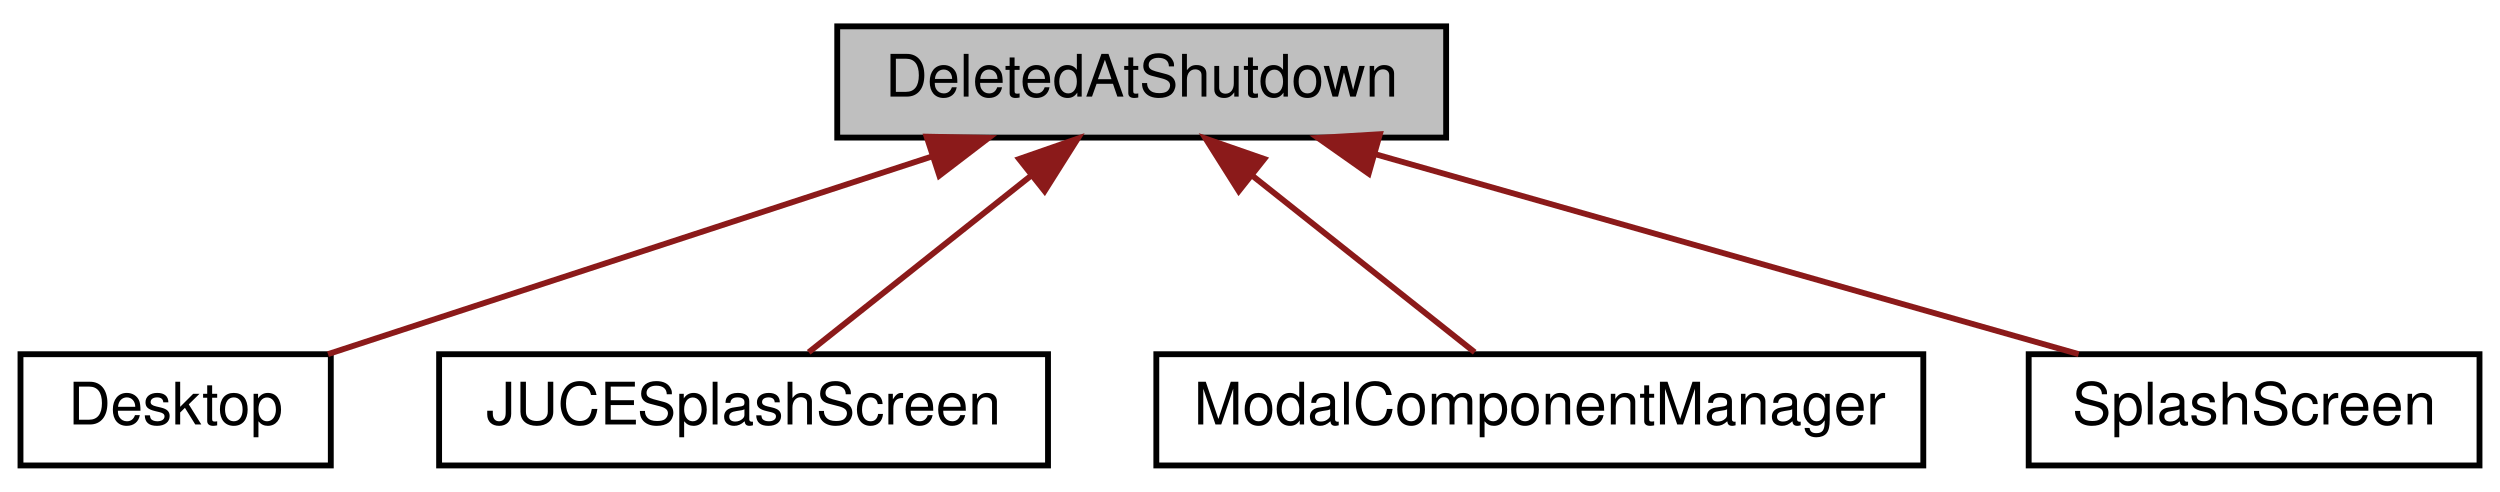
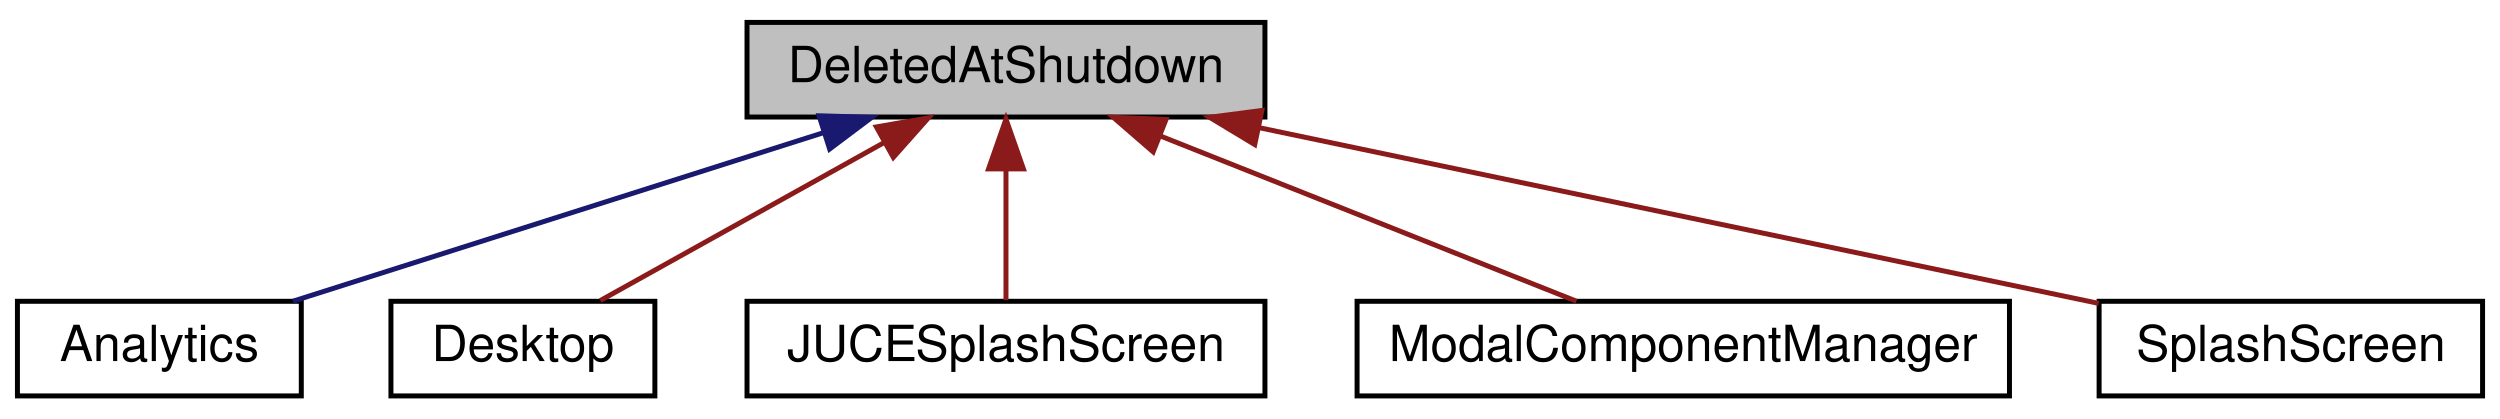
- <svg xmlns="http://www.w3.org/2000/svg" xmlns:xlink="http://www.w3.org/1999/xlink" width="427pt" height="84pt" viewBox="0.00 0.00 427.00 84.00">
+ <svg xmlns="http://www.w3.org/2000/svg" xmlns:xlink="http://www.w3.org/1999/xlink" width="502pt" height="84pt" viewBox="0.00 0.00 502.00 84.00">
  <g id="graph0" class="graph" transform="scale(1 1) rotate(0) translate(4 80)">
    <g id="node1" class="node">
-       <polygon fill="#bfbfbf" stroke="black" points="139,-56.5 139,-75.5 243,-75.5 243,-56.5 139,-56.5" />
-       <text text-anchor="middle" x="191" y="-63.5" font-family="Helvetica,sans-Serif" font-size="10.00">DeletedAtShutdown</text>
+       <polygon fill="#bfbfbf" stroke="black" points="146,-56.5 146,-75.5 250,-75.5 250,-56.5 146,-56.5" />
+       <text text-anchor="middle" x="198" y="-63.5" font-family="Helvetica,sans-Serif" font-size="10.00">DeletedAtShutdown</text>
    </g>
    <g id="node2" class="node">
      <g id="a_node2">
-         <a xlink:href="classDesktop.html" target="_top" xlink:title="Describes and controls aspects of the computer's desktop. ">
-           <polygon fill="none" stroke="black" points="-0.5,-0.5 -0.5,-19.5 52.5,-19.5 52.5,-0.5 -0.5,-0.5" />
-           <text text-anchor="middle" x="26" y="-7.5" font-family="Helvetica,sans-Serif" font-size="10.00">Desktop</text>
+         <a xlink:href="classAnalytics.html" target="_top" xlink:title="A singleton class to manage analytics data. ">
+           <polygon fill="none" stroke="black" points="-0.5,-0.5 -0.5,-19.5 56.5,-19.5 56.5,-0.5 -0.5,-0.5" />
+           <text text-anchor="middle" x="28" y="-7.5" font-family="Helvetica,sans-Serif" font-size="10.00">Analytics</text>
        </a>
      </g>
    </g>
    <g id="edge1" class="edge">
-       <path fill="none" stroke="#8b1a1a" d="M155.264,-53.304C124.173,-43.129 79.853,-28.625 52.022,-19.516" />
-       <polygon fill="#8b1a1a" stroke="#8b1a1a" points="154.263,-56.66 164.855,-56.444 156.44,-50.007 154.263,-56.66" />
+       <path fill="none" stroke="midnightblue" d="M161.181,-53.304C129.148,-43.129 83.485,-28.625 54.811,-19.516" />
+       <polygon fill="midnightblue" stroke="midnightblue" points="160.473,-56.752 171.063,-56.444 162.592,-50.08 160.473,-56.752" />
    </g>
    <g id="node3" class="node">
      <g id="a_node3">
-         <a xlink:href="classJUCESplashScreen.html" target="_top" xlink:title="The standard JUCE splash screen component. ">
-           <polygon fill="none" stroke="black" points="71,-0.5 71,-19.5 175,-19.5 175,-0.5 71,-0.5" />
-           <text text-anchor="middle" x="123" y="-7.5" font-family="Helvetica,sans-Serif" font-size="10.00">JUCESplashScreen</text>
+         <a xlink:href="classDesktop.html" target="_top" xlink:title="Describes and controls aspects of the computer's desktop. ">
+           <polygon fill="none" stroke="black" points="74.5,-0.5 74.5,-19.5 127.5,-19.5 127.5,-0.5 74.5,-0.5" />
+           <text text-anchor="middle" x="101" y="-7.5" font-family="Helvetica,sans-Serif" font-size="10.00">Desktop</text>
        </a>
      </g>
    </g>
    <g id="edge2" class="edge">
-       <path fill="none" stroke="#8b1a1a" d="M172.238,-50.101C160,-40.382 144.441,-28.027 134.124,-19.834" />
-       <polygon fill="#8b1a1a" stroke="#8b1a1a" points="170.067,-52.846 180.075,-56.324 174.42,-47.364 170.067,-52.846" />
+       <path fill="none" stroke="#8b1a1a" d="M173.665,-51.453C155.757,-41.483 131.946,-28.228 116.546,-19.654" />
+       <polygon fill="#8b1a1a" stroke="#8b1a1a" points="171.975,-54.518 182.415,-56.324 175.38,-48.402 171.975,-54.518" />
    </g>
    <g id="node4" class="node">
      <g id="a_node4">
-         <a xlink:href="classModalComponentManager.html" target="_top" xlink:title="Manages the system's stack of modal components. ">
-           <polygon fill="none" stroke="black" points="193.5,-0.5 193.5,-19.5 324.5,-19.5 324.5,-0.5 193.5,-0.5" />
-           <text text-anchor="middle" x="259" y="-7.5" font-family="Helvetica,sans-Serif" font-size="10.00">ModalComponentManager</text>
+         <a xlink:href="classJUCESplashScreen.html" target="_top" xlink:title="The standard JUCE splash screen component. ">
+           <polygon fill="none" stroke="black" points="146,-0.5 146,-19.5 250,-19.5 250,-0.5 146,-0.5" />
+           <text text-anchor="middle" x="198" y="-7.5" font-family="Helvetica,sans-Serif" font-size="10.00">JUCESplashScreen</text>
        </a>
      </g>
    </g>
    <g id="edge3" class="edge">
-       <path fill="none" stroke="#8b1a1a" d="M209.762,-50.101C222,-40.382 237.559,-28.027 247.876,-19.834" />
-       <polygon fill="#8b1a1a" stroke="#8b1a1a" points="207.58,-47.364 201.925,-56.324 211.933,-52.846 207.58,-47.364" />
+       <path fill="none" stroke="#8b1a1a" d="M198,-45.804C198,-36.91 198,-26.78 198,-19.751" />
+       <polygon fill="#8b1a1a" stroke="#8b1a1a" points="194.5,-46.083 198,-56.083 201.5,-46.083 194.5,-46.083" />
    </g>
    <g id="node5" class="node">
      <g id="a_node5">
-         <a xlink:href="classSplashScreen.html" target="_top" xlink:title="A component for showing a splash screen while your app starts up. ">
-           <polygon fill="none" stroke="black" points="342.5,-0.5 342.5,-19.5 419.5,-19.5 419.5,-0.5 342.5,-0.5" />
-           <text text-anchor="middle" x="381" y="-7.5" font-family="Helvetica,sans-Serif" font-size="10.00">SplashScreen</text>
+         <a xlink:href="classModalComponentManager.html" target="_top" xlink:title="Manages the system's stack of modal components. ">
+           <polygon fill="none" stroke="black" points="268.5,-0.5 268.5,-19.5 399.5,-19.5 399.5,-0.5 268.5,-0.5" />
+           <text text-anchor="middle" x="334" y="-7.5" font-family="Helvetica,sans-Serif" font-size="10.00">ModalComponentManager</text>
        </a>
      </g>
    </g>
    <g id="edge4" class="edge">
-       <path fill="none" stroke="#8b1a1a" d="M230.764,-53.699C266.623,-43.507 318.571,-28.743 351.035,-19.516" />
-       <polygon fill="#8b1a1a" stroke="#8b1a1a" points="229.768,-50.343 221.106,-56.444 231.682,-57.076 229.768,-50.343" />
+       <path fill="none" stroke="#8b1a1a" d="M229.135,-52.638C254.657,-42.504 290.109,-28.427 312.551,-19.516" />
+       <polygon fill="#8b1a1a" stroke="#8b1a1a" points="227.552,-49.5 219.55,-56.444 230.135,-56.006 227.552,-49.5" />
+     </g>
+     <g id="node6" class="node">
+       <g id="a_node6">
+         <a xlink:href="classSplashScreen.html" target="_top" xlink:title="A component for showing a splash screen while your app starts up. ">
+           <polygon fill="none" stroke="black" points="417.5,-0.5 417.5,-19.5 494.5,-19.5 494.5,-0.5 417.5,-0.5" />
+           <text text-anchor="middle" x="456" y="-7.5" font-family="Helvetica,sans-Serif" font-size="10.00">SplashScreen</text>
+         </a>
+       </g>
+     </g>
+     <g id="edge5" class="edge">
+       <path fill="none" stroke="#8b1a1a" d="M248.747,-54.379C298.273,-44.013 372.533,-28.47 417.417,-19.076" />
+       <polygon fill="#8b1a1a" stroke="#8b1a1a" points="247.952,-50.969 238.881,-56.444 249.386,-57.821 247.952,-50.969" />
    </g>
  </g>
</svg>
